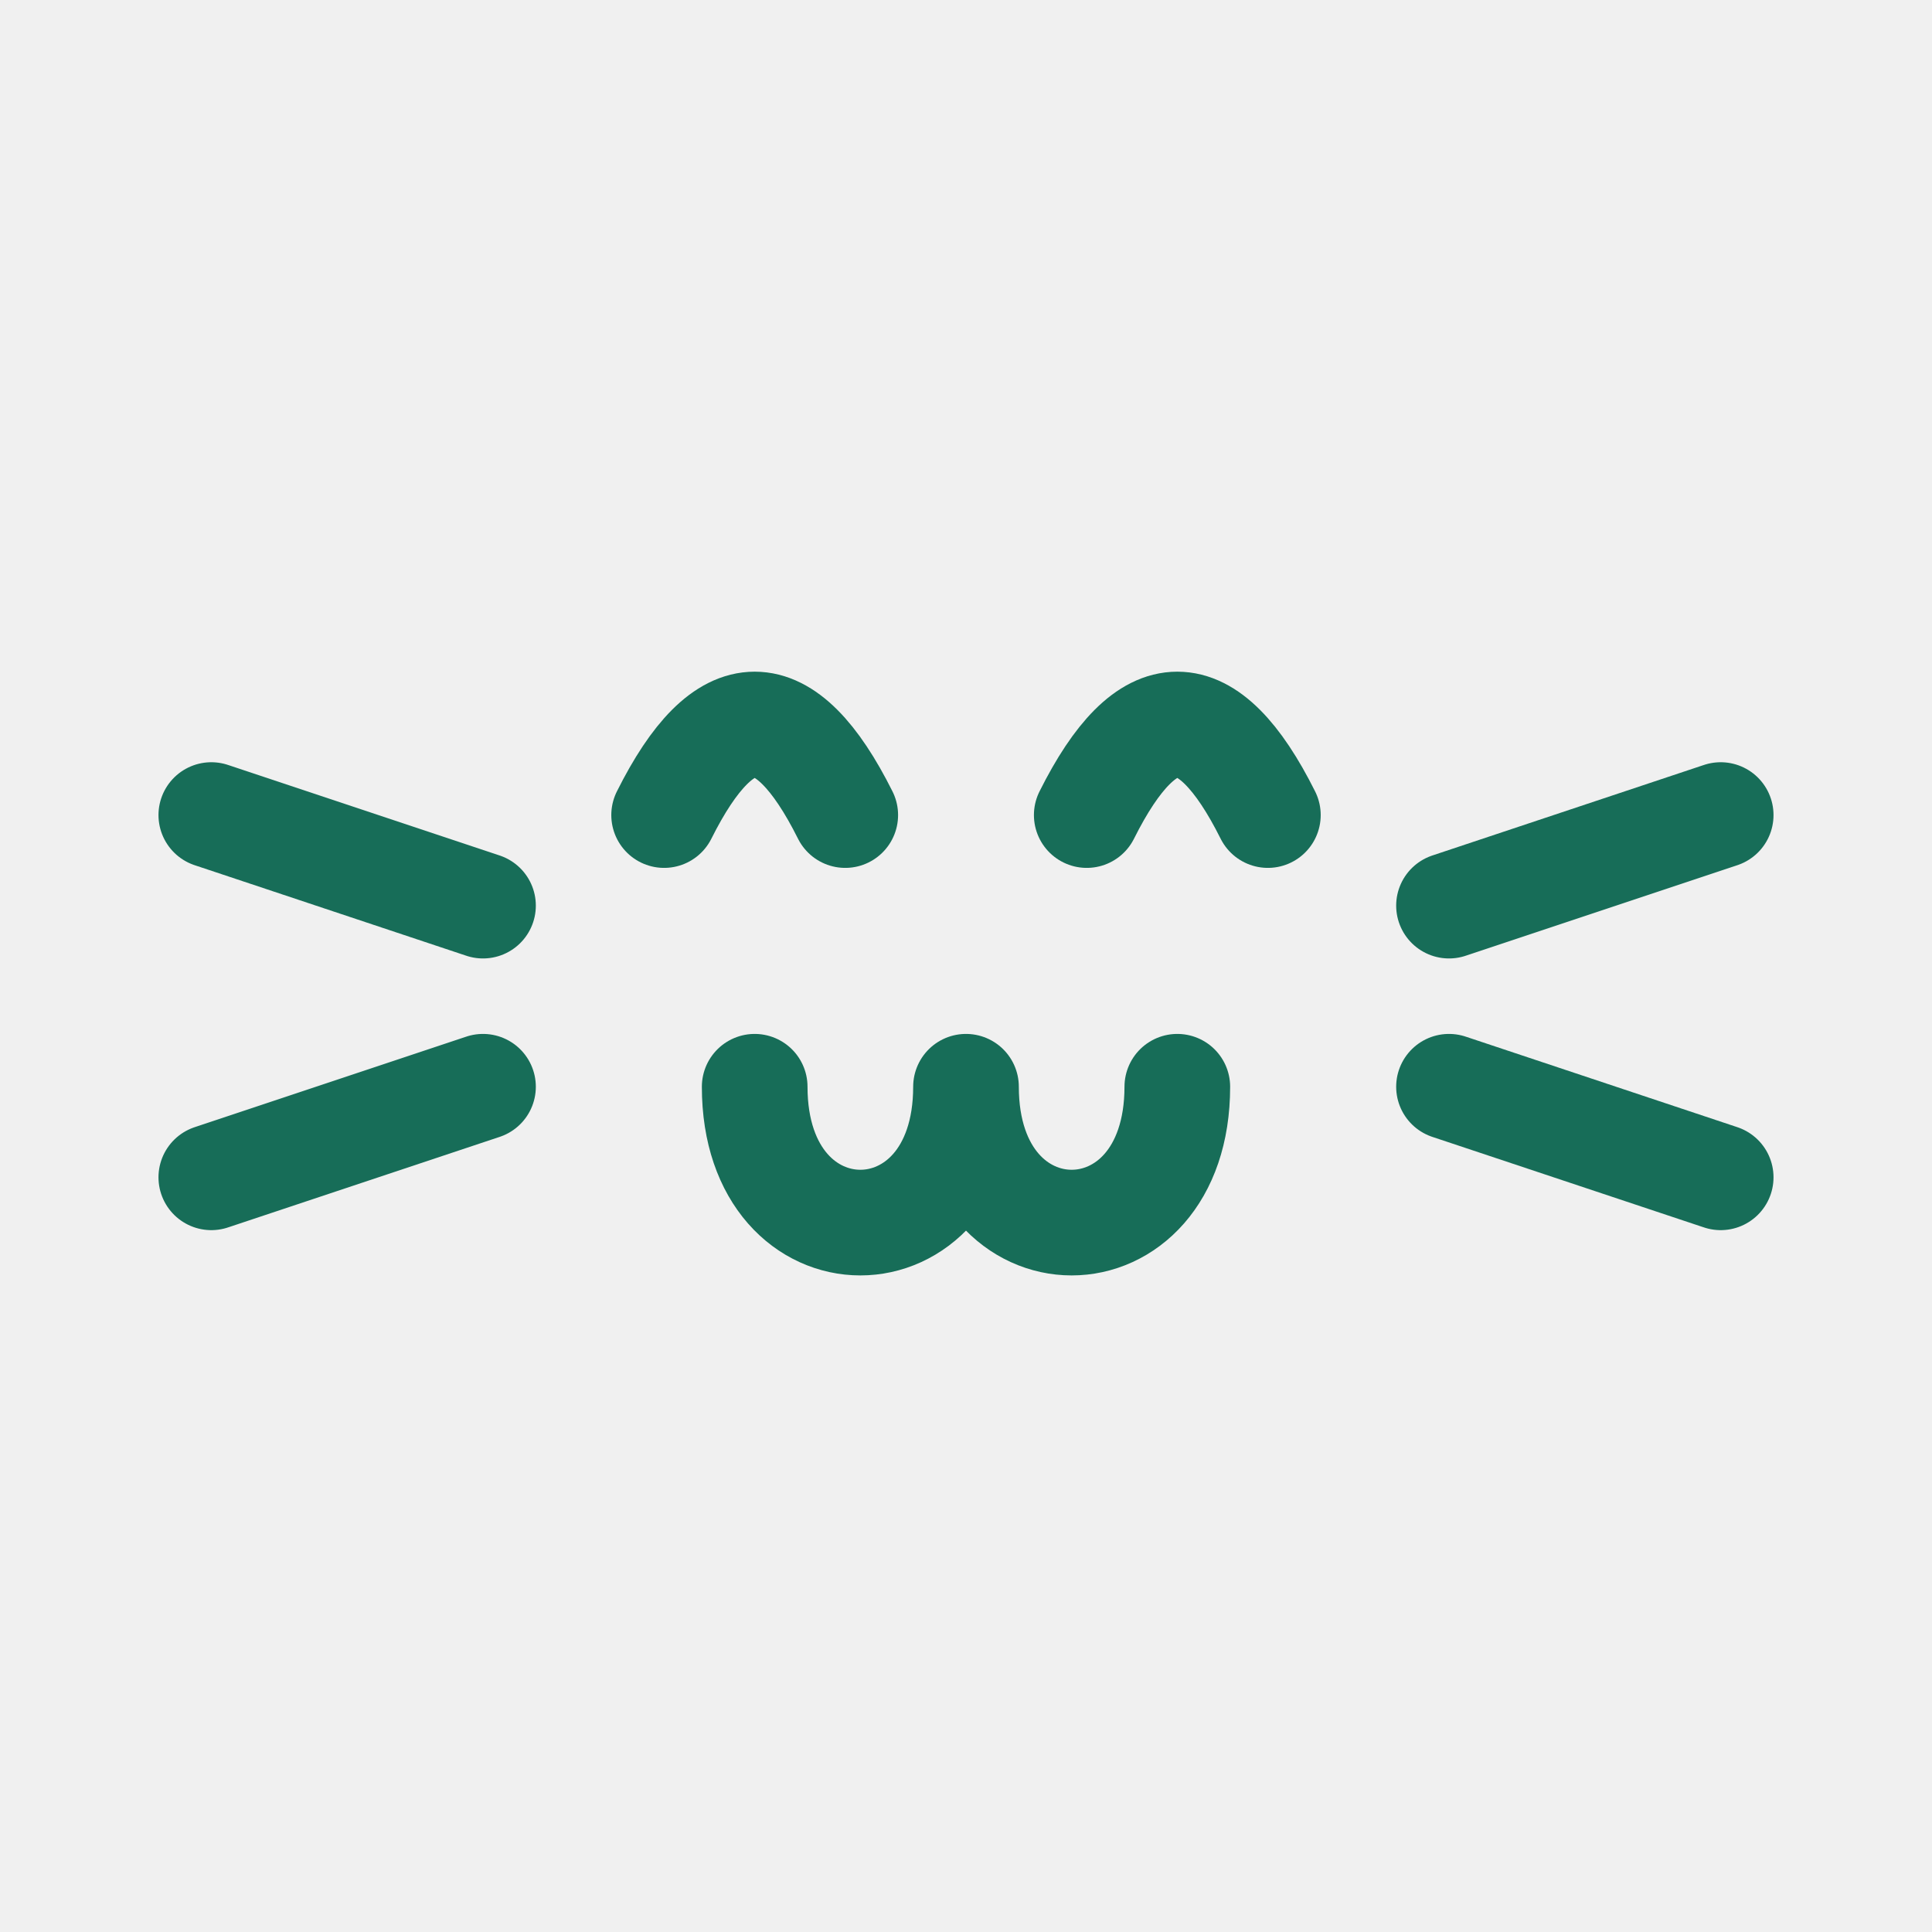
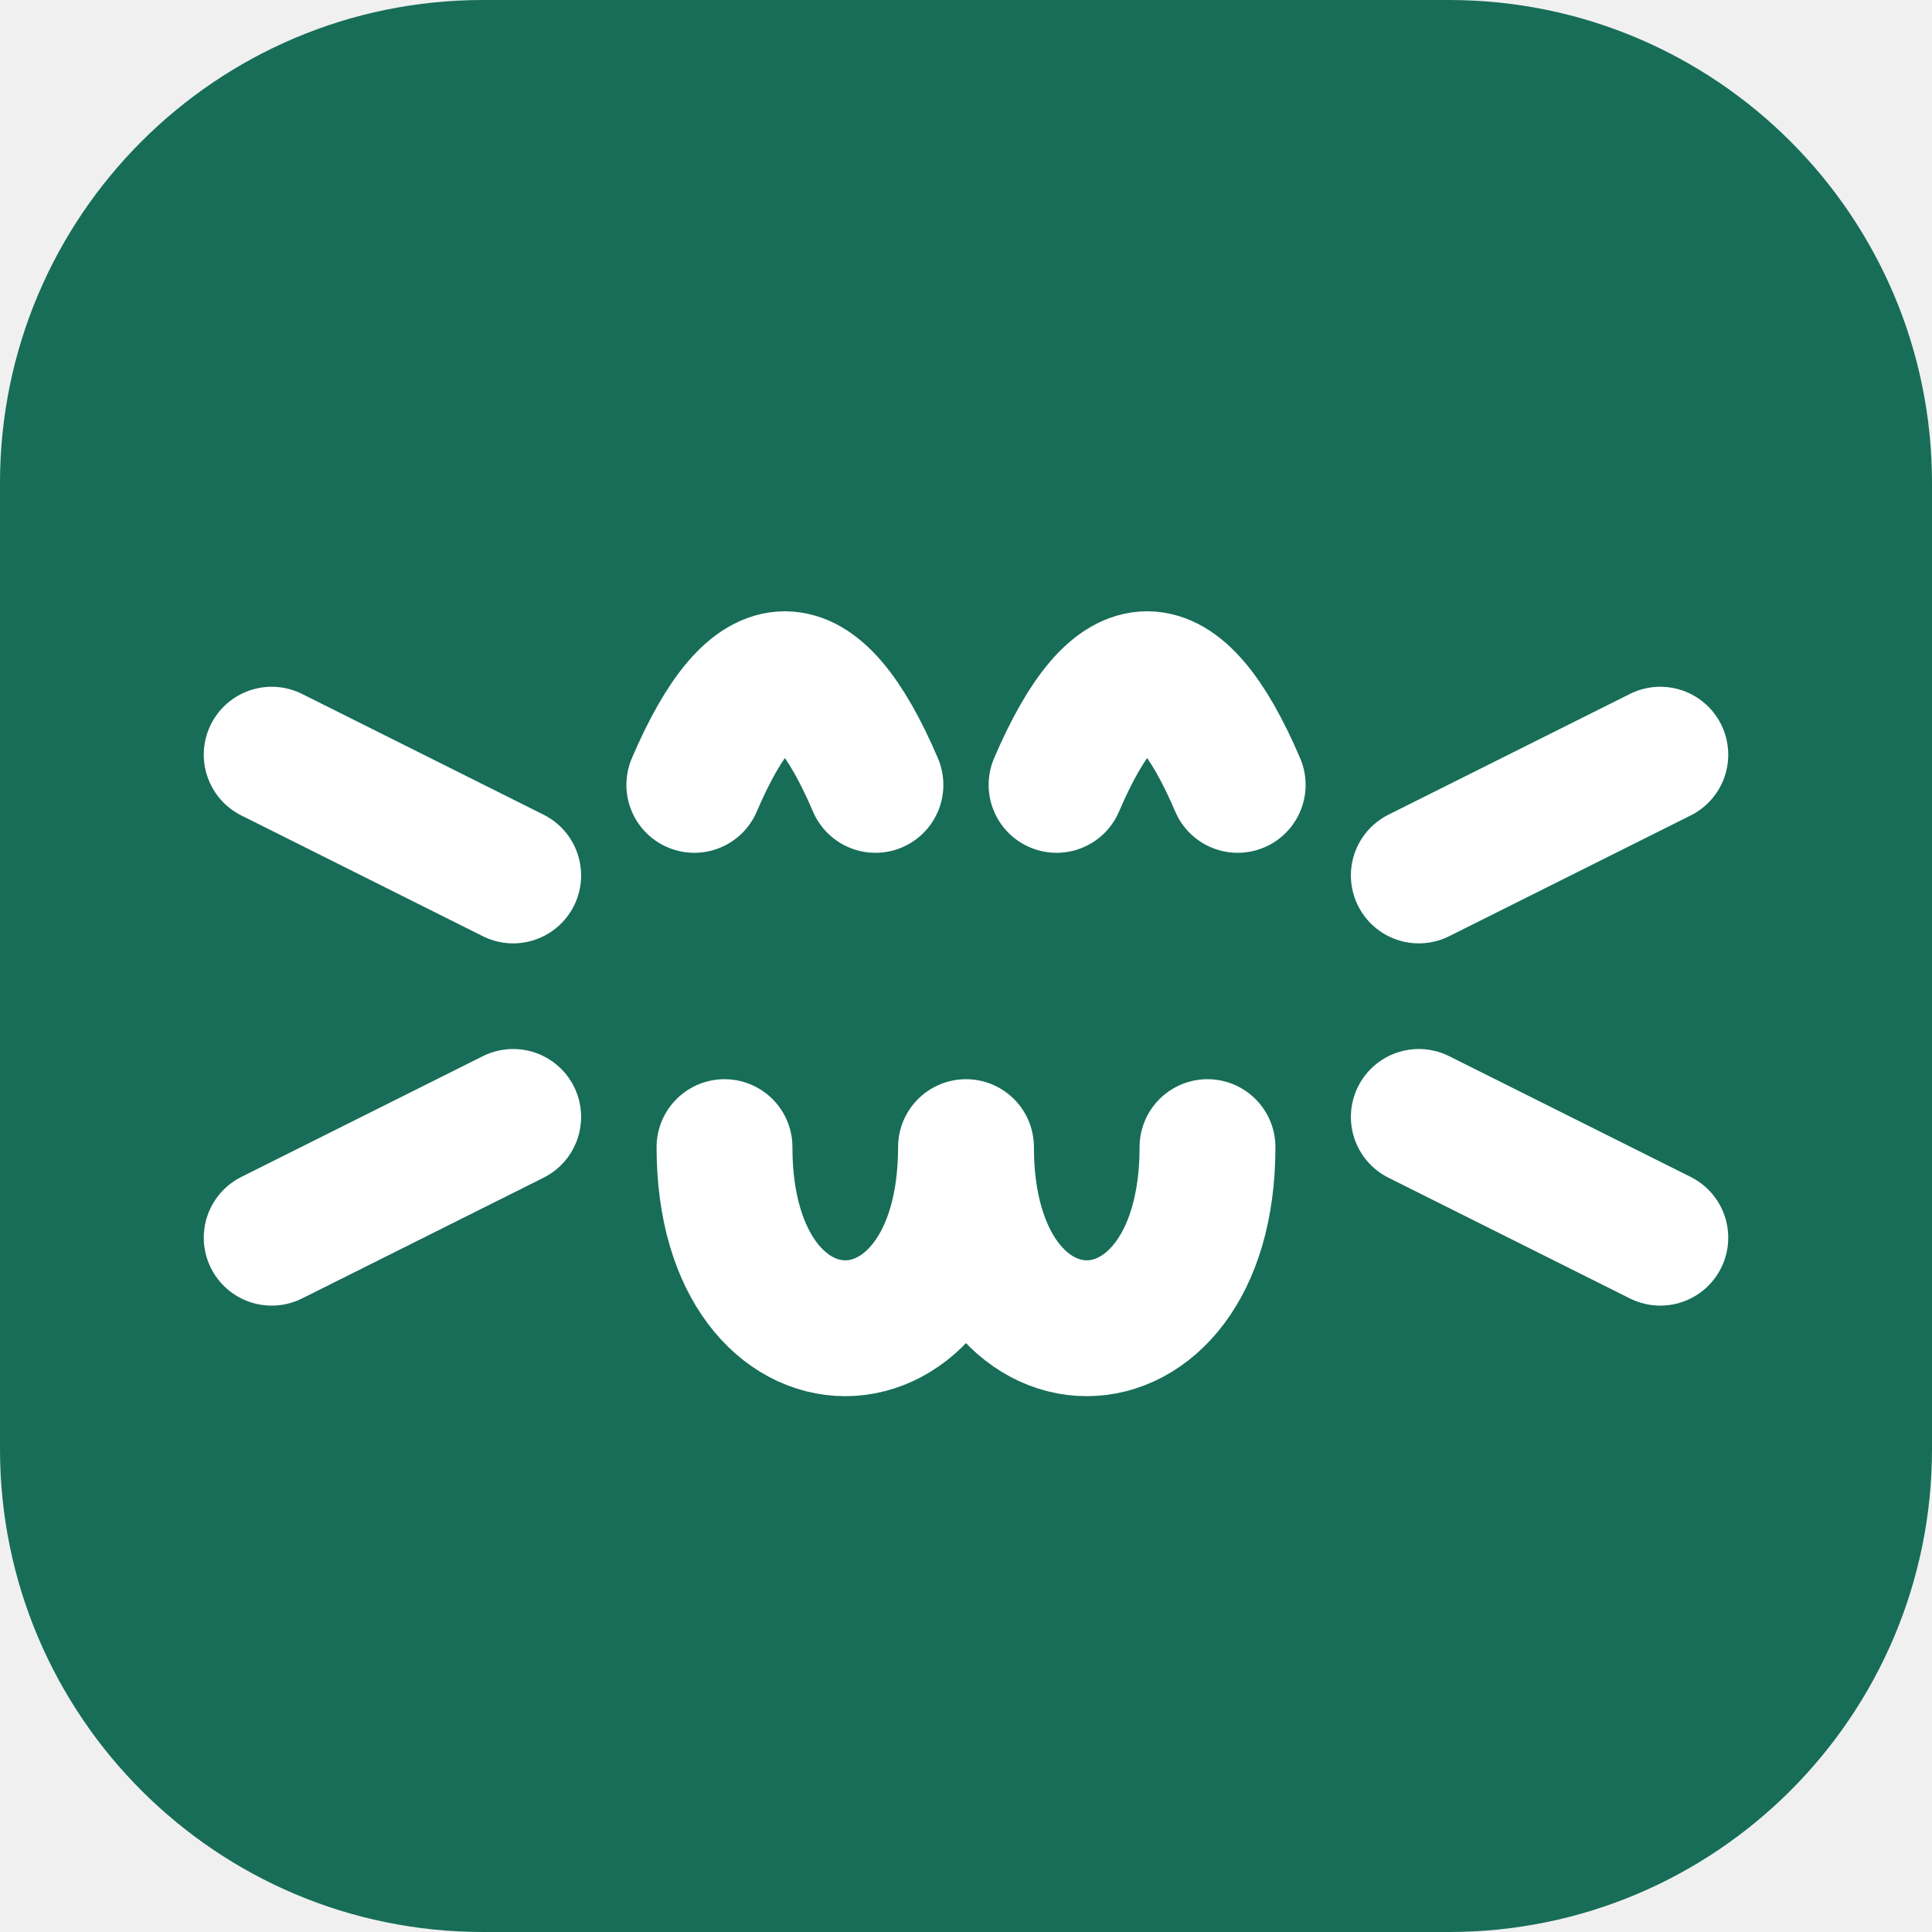
<svg xmlns="http://www.w3.org/2000/svg" viewBox="0 0 64 64" role="img" aria-labelledby="title desc">
-   <g fill="none" stroke="#176d58" stroke-width="3.5" stroke-linecap="round" stroke-linejoin="round">
-     <path d="M22 27q3-6 6 0m8 0q3-6 6 0M25 36c0 6 7 6 7 0 0 6 7 6 7 0" />
-     <path d="m7 27 9 3m-9 9 9-3m41-9-9 3m9 9-9-3" />
+   <rect width="64" height="64" rx="16" fill="#176d58" />
+   <g fill="none" stroke="#fff" stroke-width="4.5" stroke-linecap="round" stroke-linejoin="round">
+     <path d="M23 26q3-7 6 0m6 0q3-7 6 0M24 38c0 8 8 8 8 0 0 8 8 8 8 0" />
+     <path d="m9 25 8 4m-8 12 8-4m38-12-8 4m8 12-8-4" />
  </g>
</svg>
